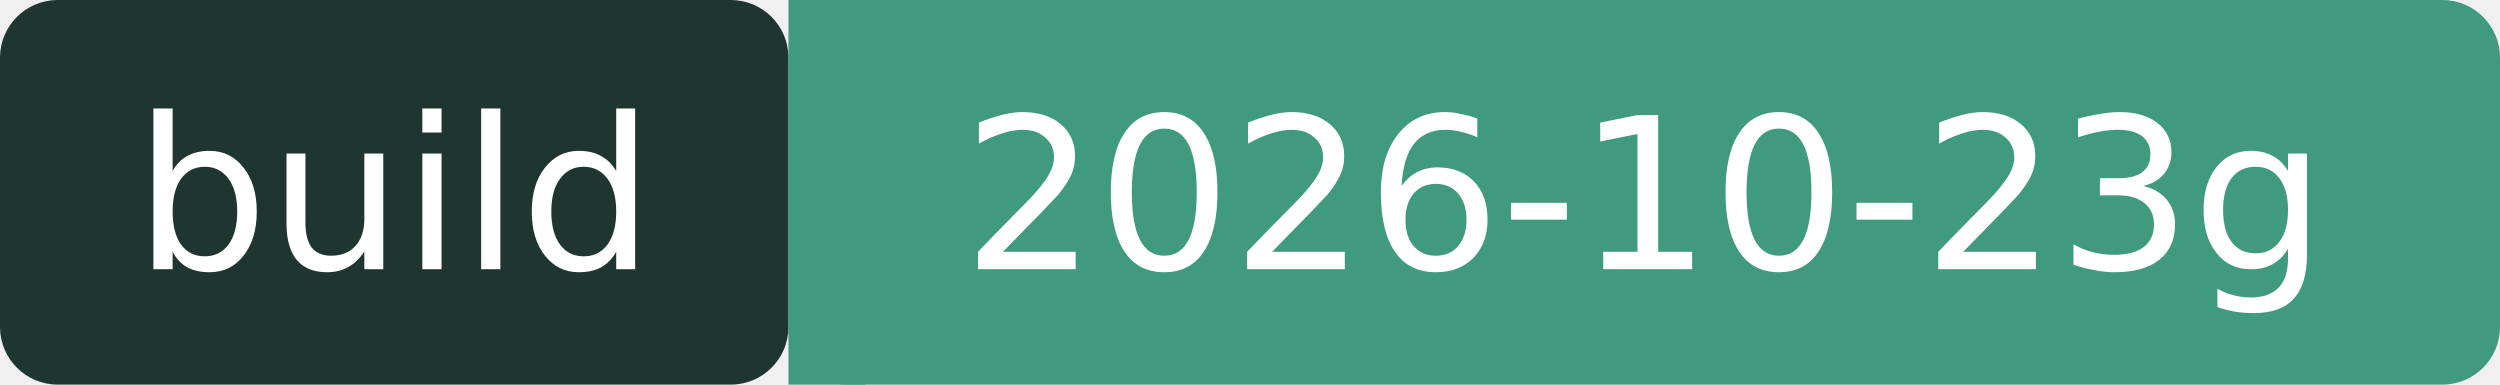
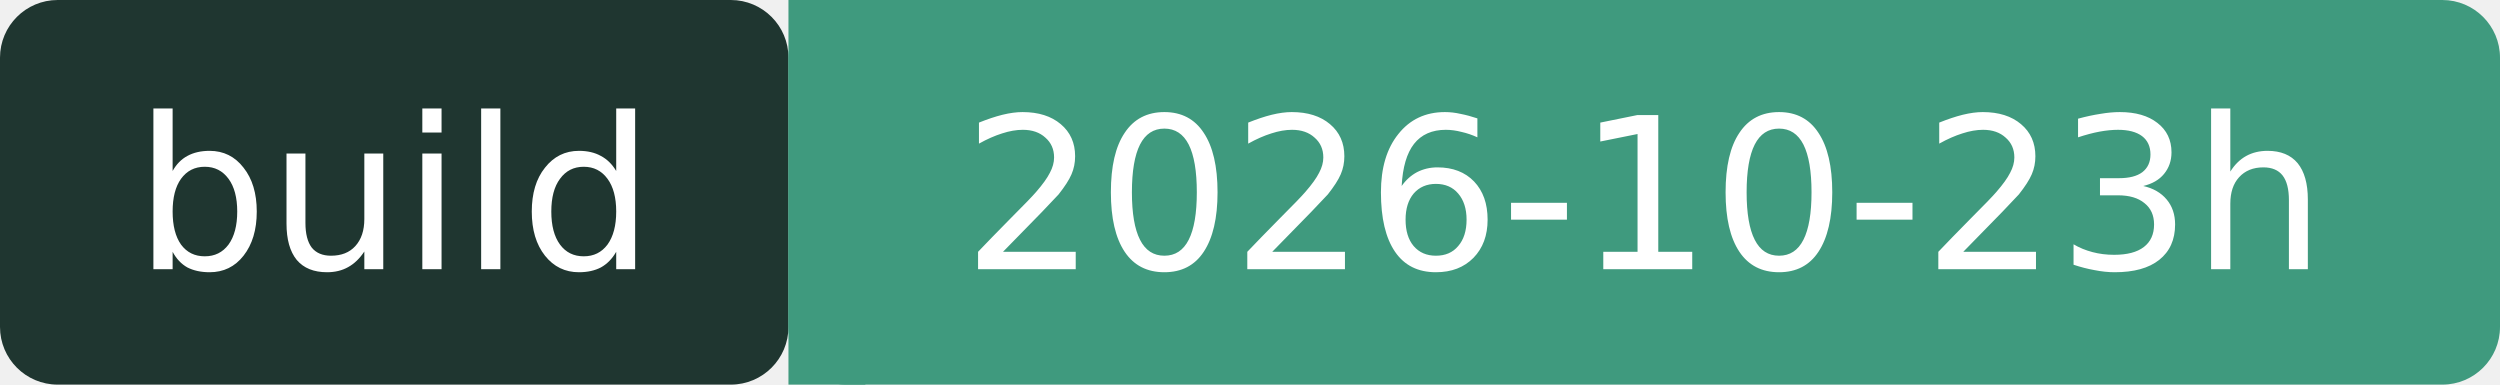
- <svg xmlns="http://www.w3.org/2000/svg" width="130" height="20" role="img" aria-label="build: 2026-10-23g">
+ <svg xmlns="http://www.w3.org/2000/svg" width="130" height="20" role="img" aria-label="build: 2026-10-23h">
  <rect width="41" height="20" rx="3" fill="#1F3630" />
  <rect x="41" width="89" height="20" rx="3" fill="#3F9A7E" />
  <rect x="41" width="4" height="20" fill="#3F9A7E" />
  <g fill="#fff" font-family="Verdana,DejaVu Sans,sans-serif" font-size="11" text-anchor="middle">
    <text x="20.5" y="14">build</text>
-     <text x="85.5" y="14">2026-10-23g</text>
+     <text x="85.5" y="14">2026-10-23h</text>
  </g>
</svg>
